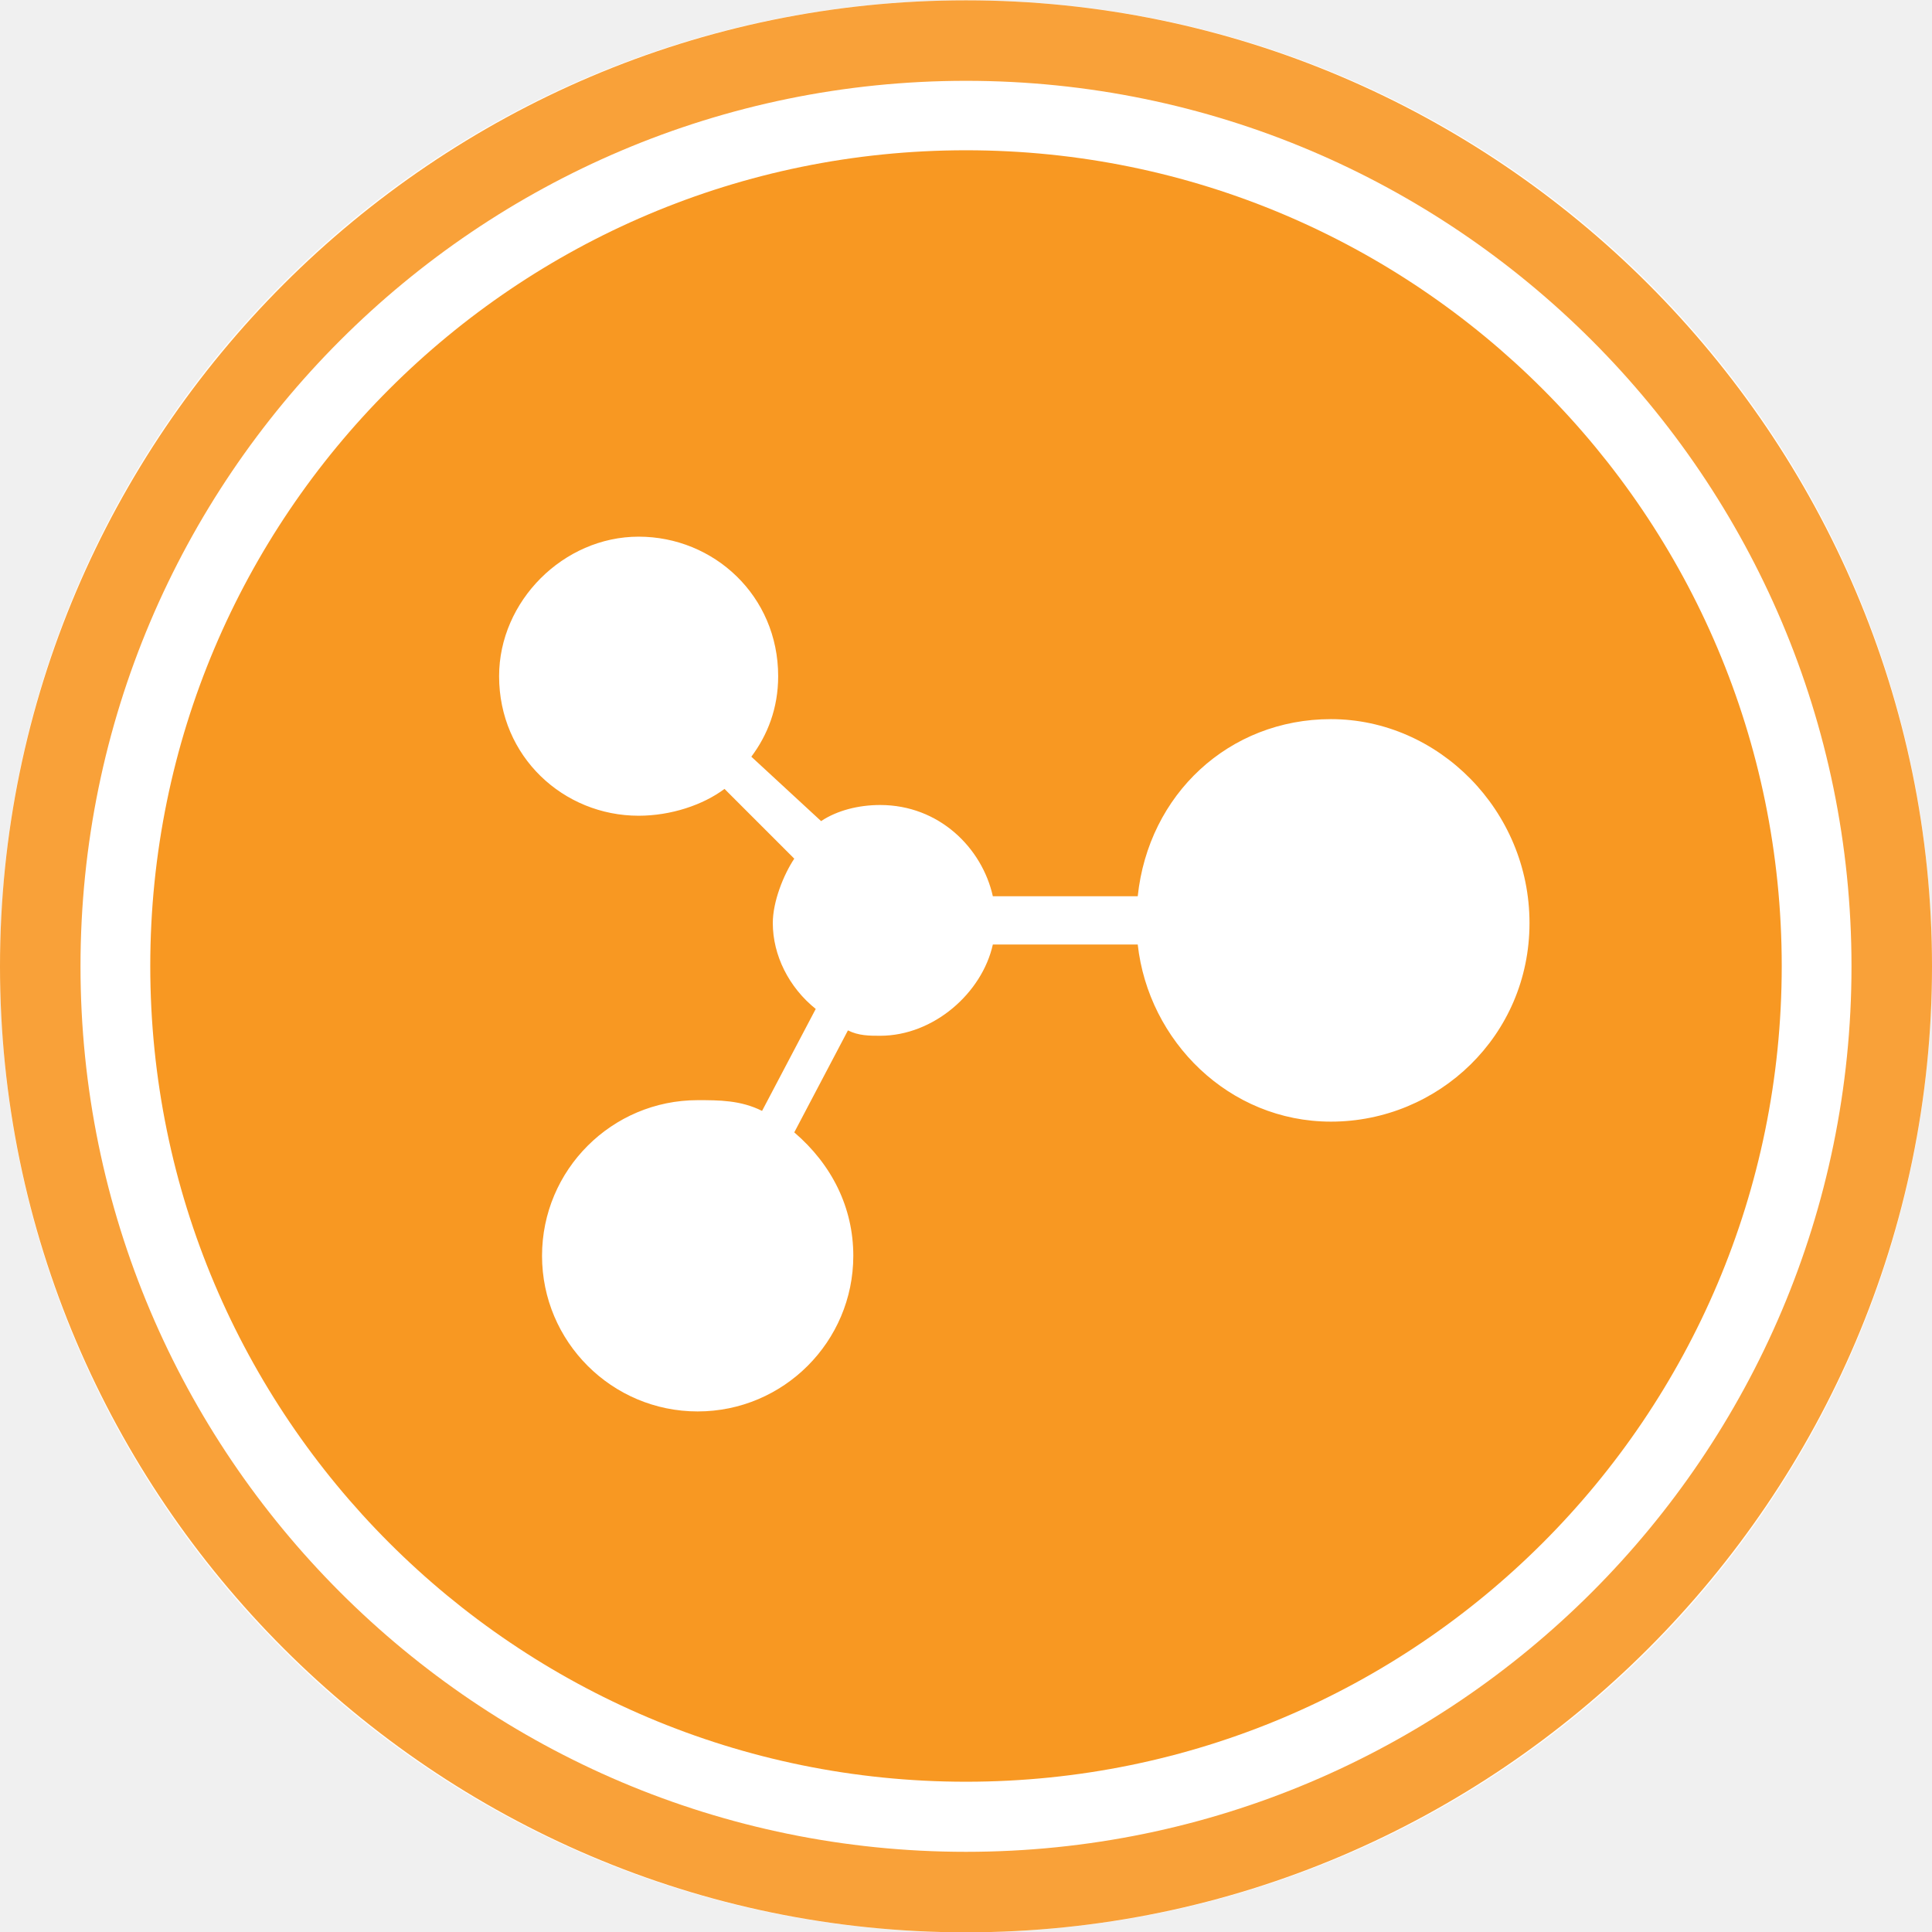
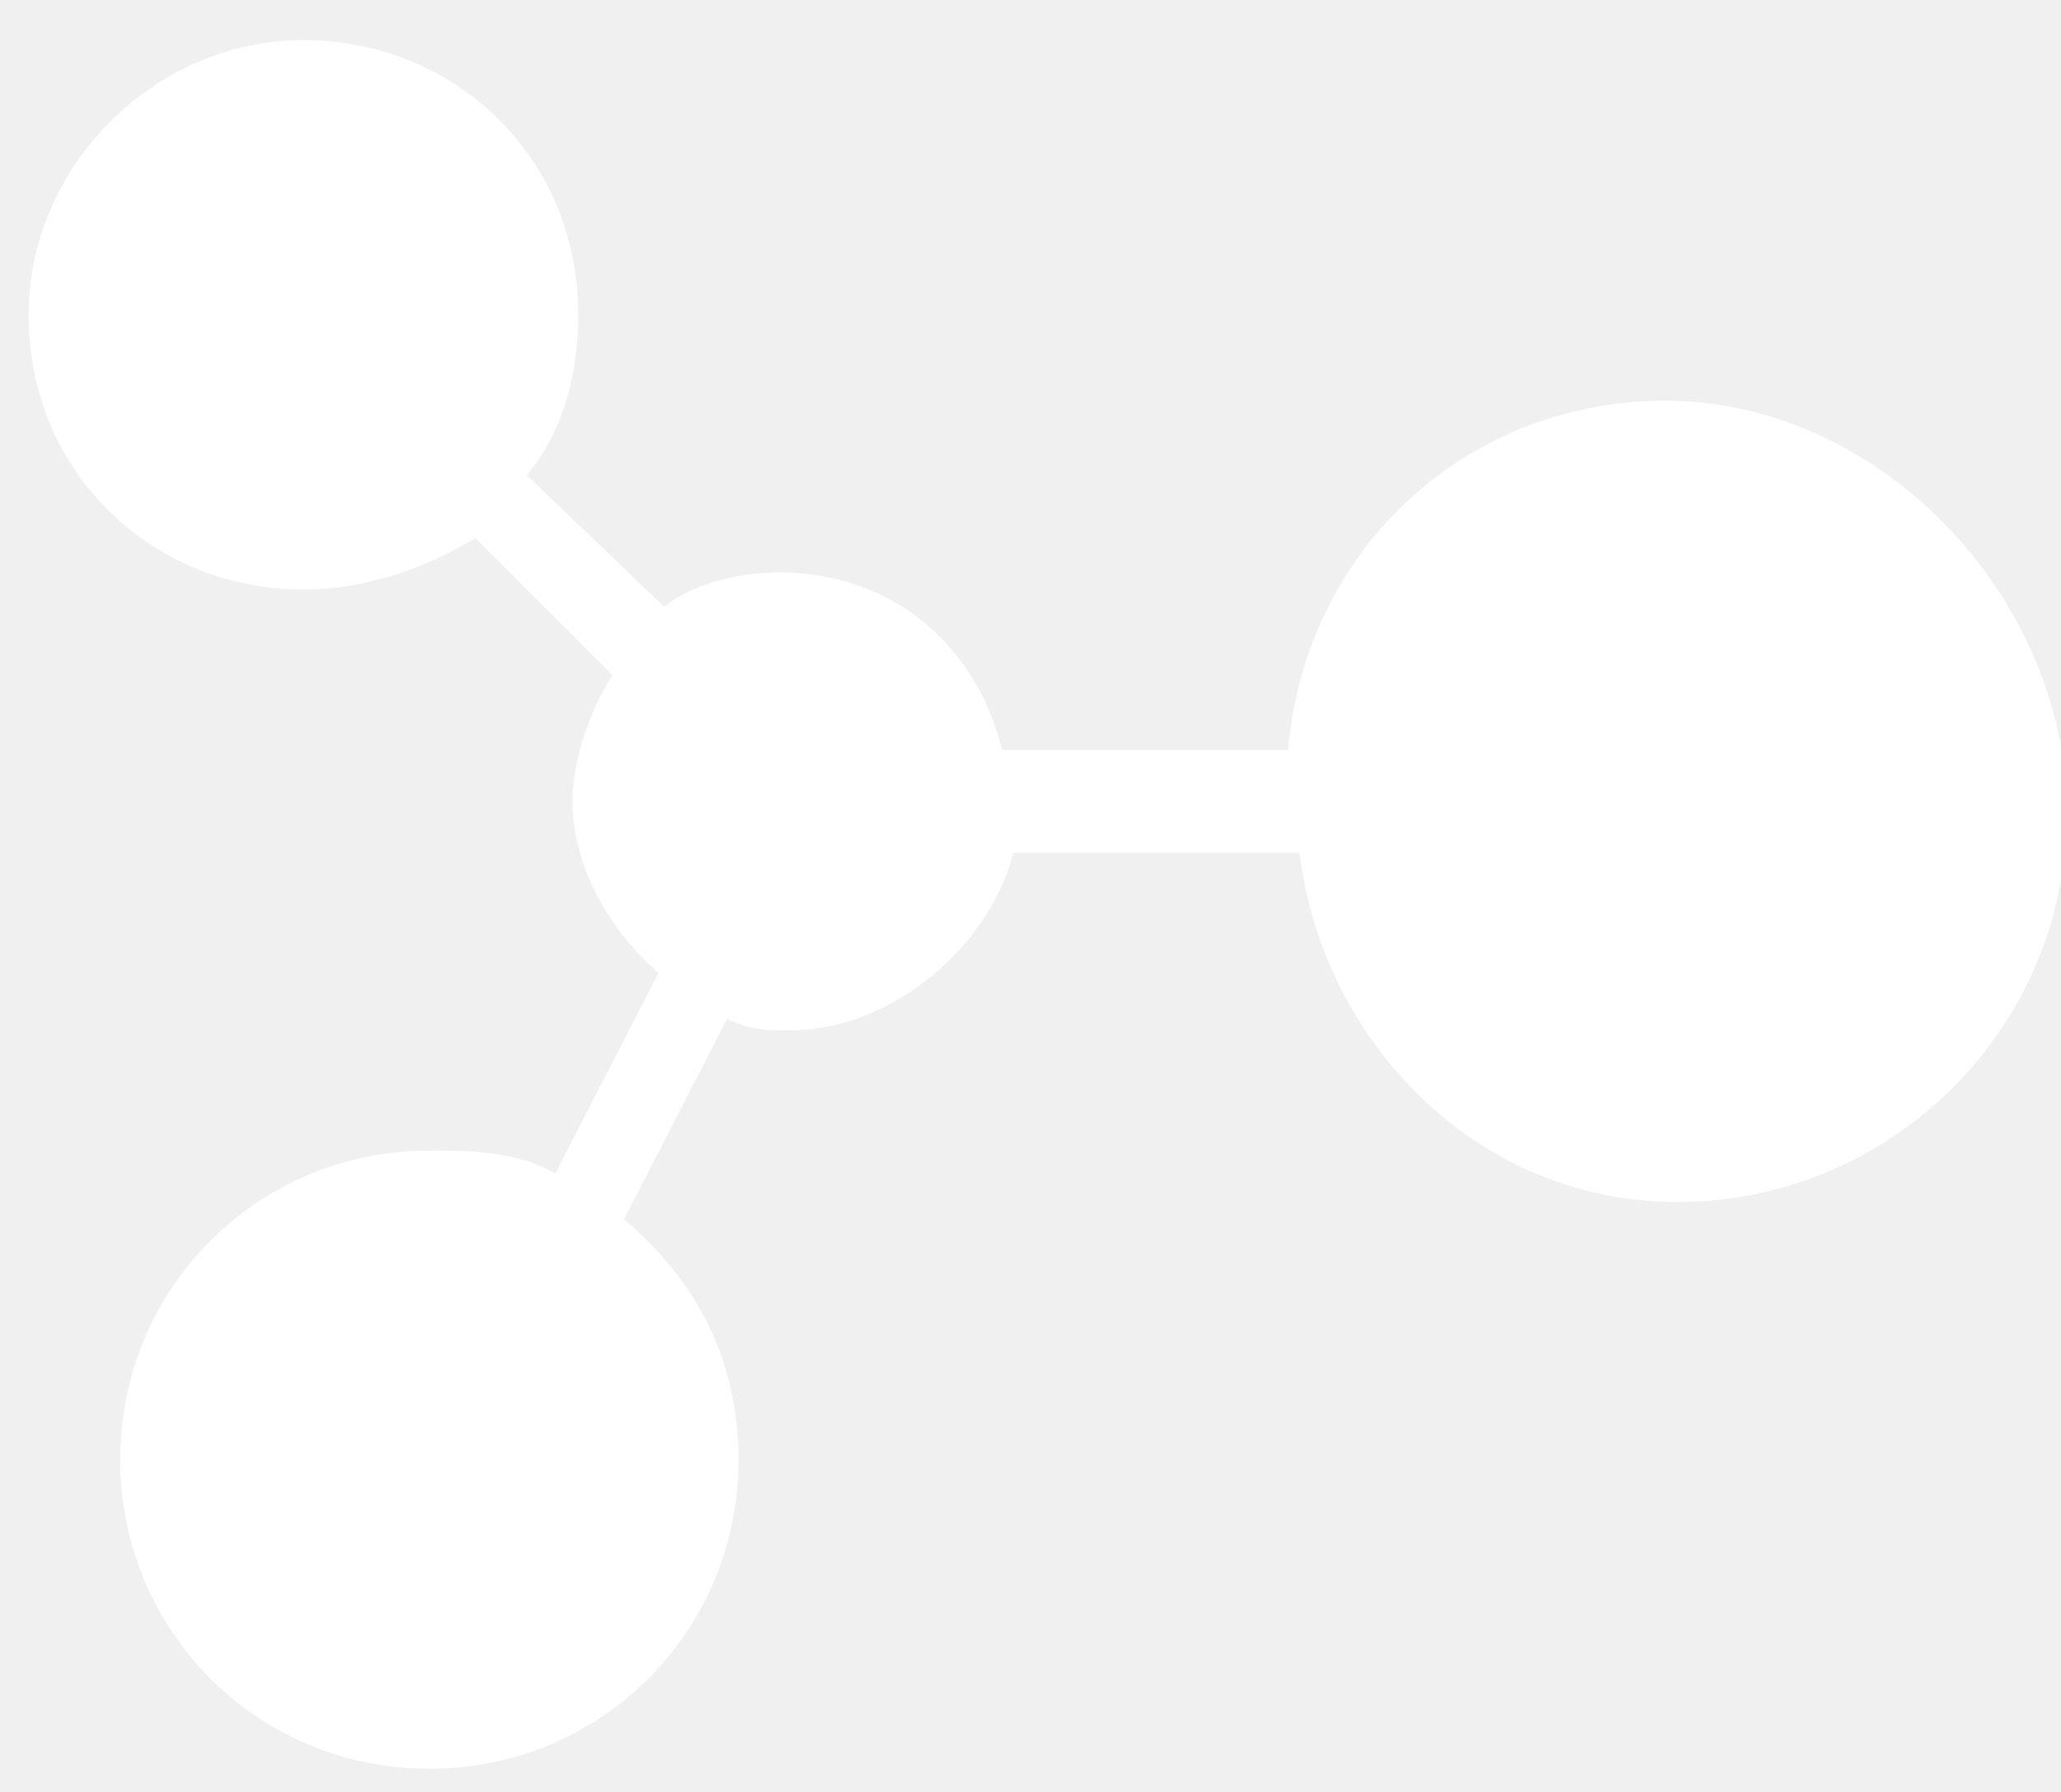
- <svg xmlns="http://www.w3.org/2000/svg" version="1.1" id="Layer_1" x="0px" y="0px" viewBox="0 0 36 36" style="enable-background:new 0 0 36 36;" xml:space="preserve">
+ <svg xmlns="http://www.w3.org/2000/svg" version="1.1" id="Layer_1" x="0px" y="0px" viewBox="0 0 36 31.3" style="enable-background:new 0 0 36 31.3;" xml:space="preserve">
  <style type="text/css">
	.st0{fill:#FFFFFF;}
- 	.st1{fill:#F9A139;}
- 	.st2{fill:#F89822;}
</style>
-   <g id="Ellipse_18" transform="translate(0 0.406)">
-     <circle class="st0" cx="18" cy="17.6" r="18" />
-     <path class="st1" d="M18,35.6c-9.9,0-18-8.1-18-18s8.1-18,18-18s18,8.1,18,18S27.9,35.6,18,35.6z M18,1.1C8.9,1.1,1.5,8.5,1.5,17.6   S8.9,34.1,18,34.1s16.5-7.4,16.5-16.5S27.1,1.1,18,1.1z" />
-   </g>
-   <circle id="Ellipse_11" class="st2" cx="18" cy="18" r="15.2" />
-   <path class="st0" d="M24.8,13.4c-1.9,0-3.4,1.4-3.6,3.3h-2.7c-0.2-0.9-1-1.7-2.1-1.7c-0.4,0-0.8,0.1-1.1,0.3L14,14.1  c0.3-0.4,0.5-0.9,0.5-1.5c0-1.5-1.2-2.6-2.6-2.6s-2.6,1.2-2.6,2.6c0,1.5,1.2,2.6,2.6,2.6c0.6,0,1.2-0.2,1.6-0.5l1.3,1.3  c-0.2,0.3-0.4,0.8-0.4,1.2c0,0.6,0.3,1.2,0.8,1.6l-1,1.9c-0.4-0.2-0.8-0.2-1.2-0.2c-1.6,0-2.9,1.3-2.9,2.9s1.3,2.9,2.9,2.9  s2.9-1.3,2.9-2.9c0-0.9-0.4-1.7-1.1-2.3l1-1.9c0.2,0.1,0.4,0.1,0.6,0.1c1,0,1.9-0.8,2.1-1.7h2.7c0.2,1.8,1.7,3.3,3.6,3.3  c2,0,3.7-1.6,3.7-3.7C28.5,15.1,26.8,13.4,24.8,13.4z" />
+   <path class="st0" d="M29.1,7c-3.5,0-6.3,2.6-6.6,6.1h-5c-0.4-1.7-1.8-3.1-3.9-3.1c-0.7,0-1.5,0.2-2,0.6L9.2,8.3  c0.6-0.7,0.9-1.7,0.9-2.8c0-2.8-2.2-4.8-4.8-4.8S0.5,2.9,0.5,5.5c0,2.8,2.2,4.8,4.8,4.8c1.1,0,2.2-0.4,3-0.9l2.4,2.4  c-0.4,0.6-0.7,1.5-0.7,2.2c0,1.1,0.6,2.2,1.5,3l-1.8,3.5c-0.7-0.4-1.5-0.4-2.2-0.4c-3,0-5.4,2.4-5.4,5.4s2.4,5.4,5.4,5.4  s5.4-2.4,5.4-5.4c0-1.7-0.7-3.1-2-4.2l1.8-3.5c0.4,0.2,0.7,0.2,1.1,0.2c1.8,0,3.5-1.5,3.9-3.1h5c0.4,3.3,3.1,6.1,6.6,6.1  c3.7,0,6.8-3,6.8-6.8S32.8,7,29.1,7z" />
</svg>
